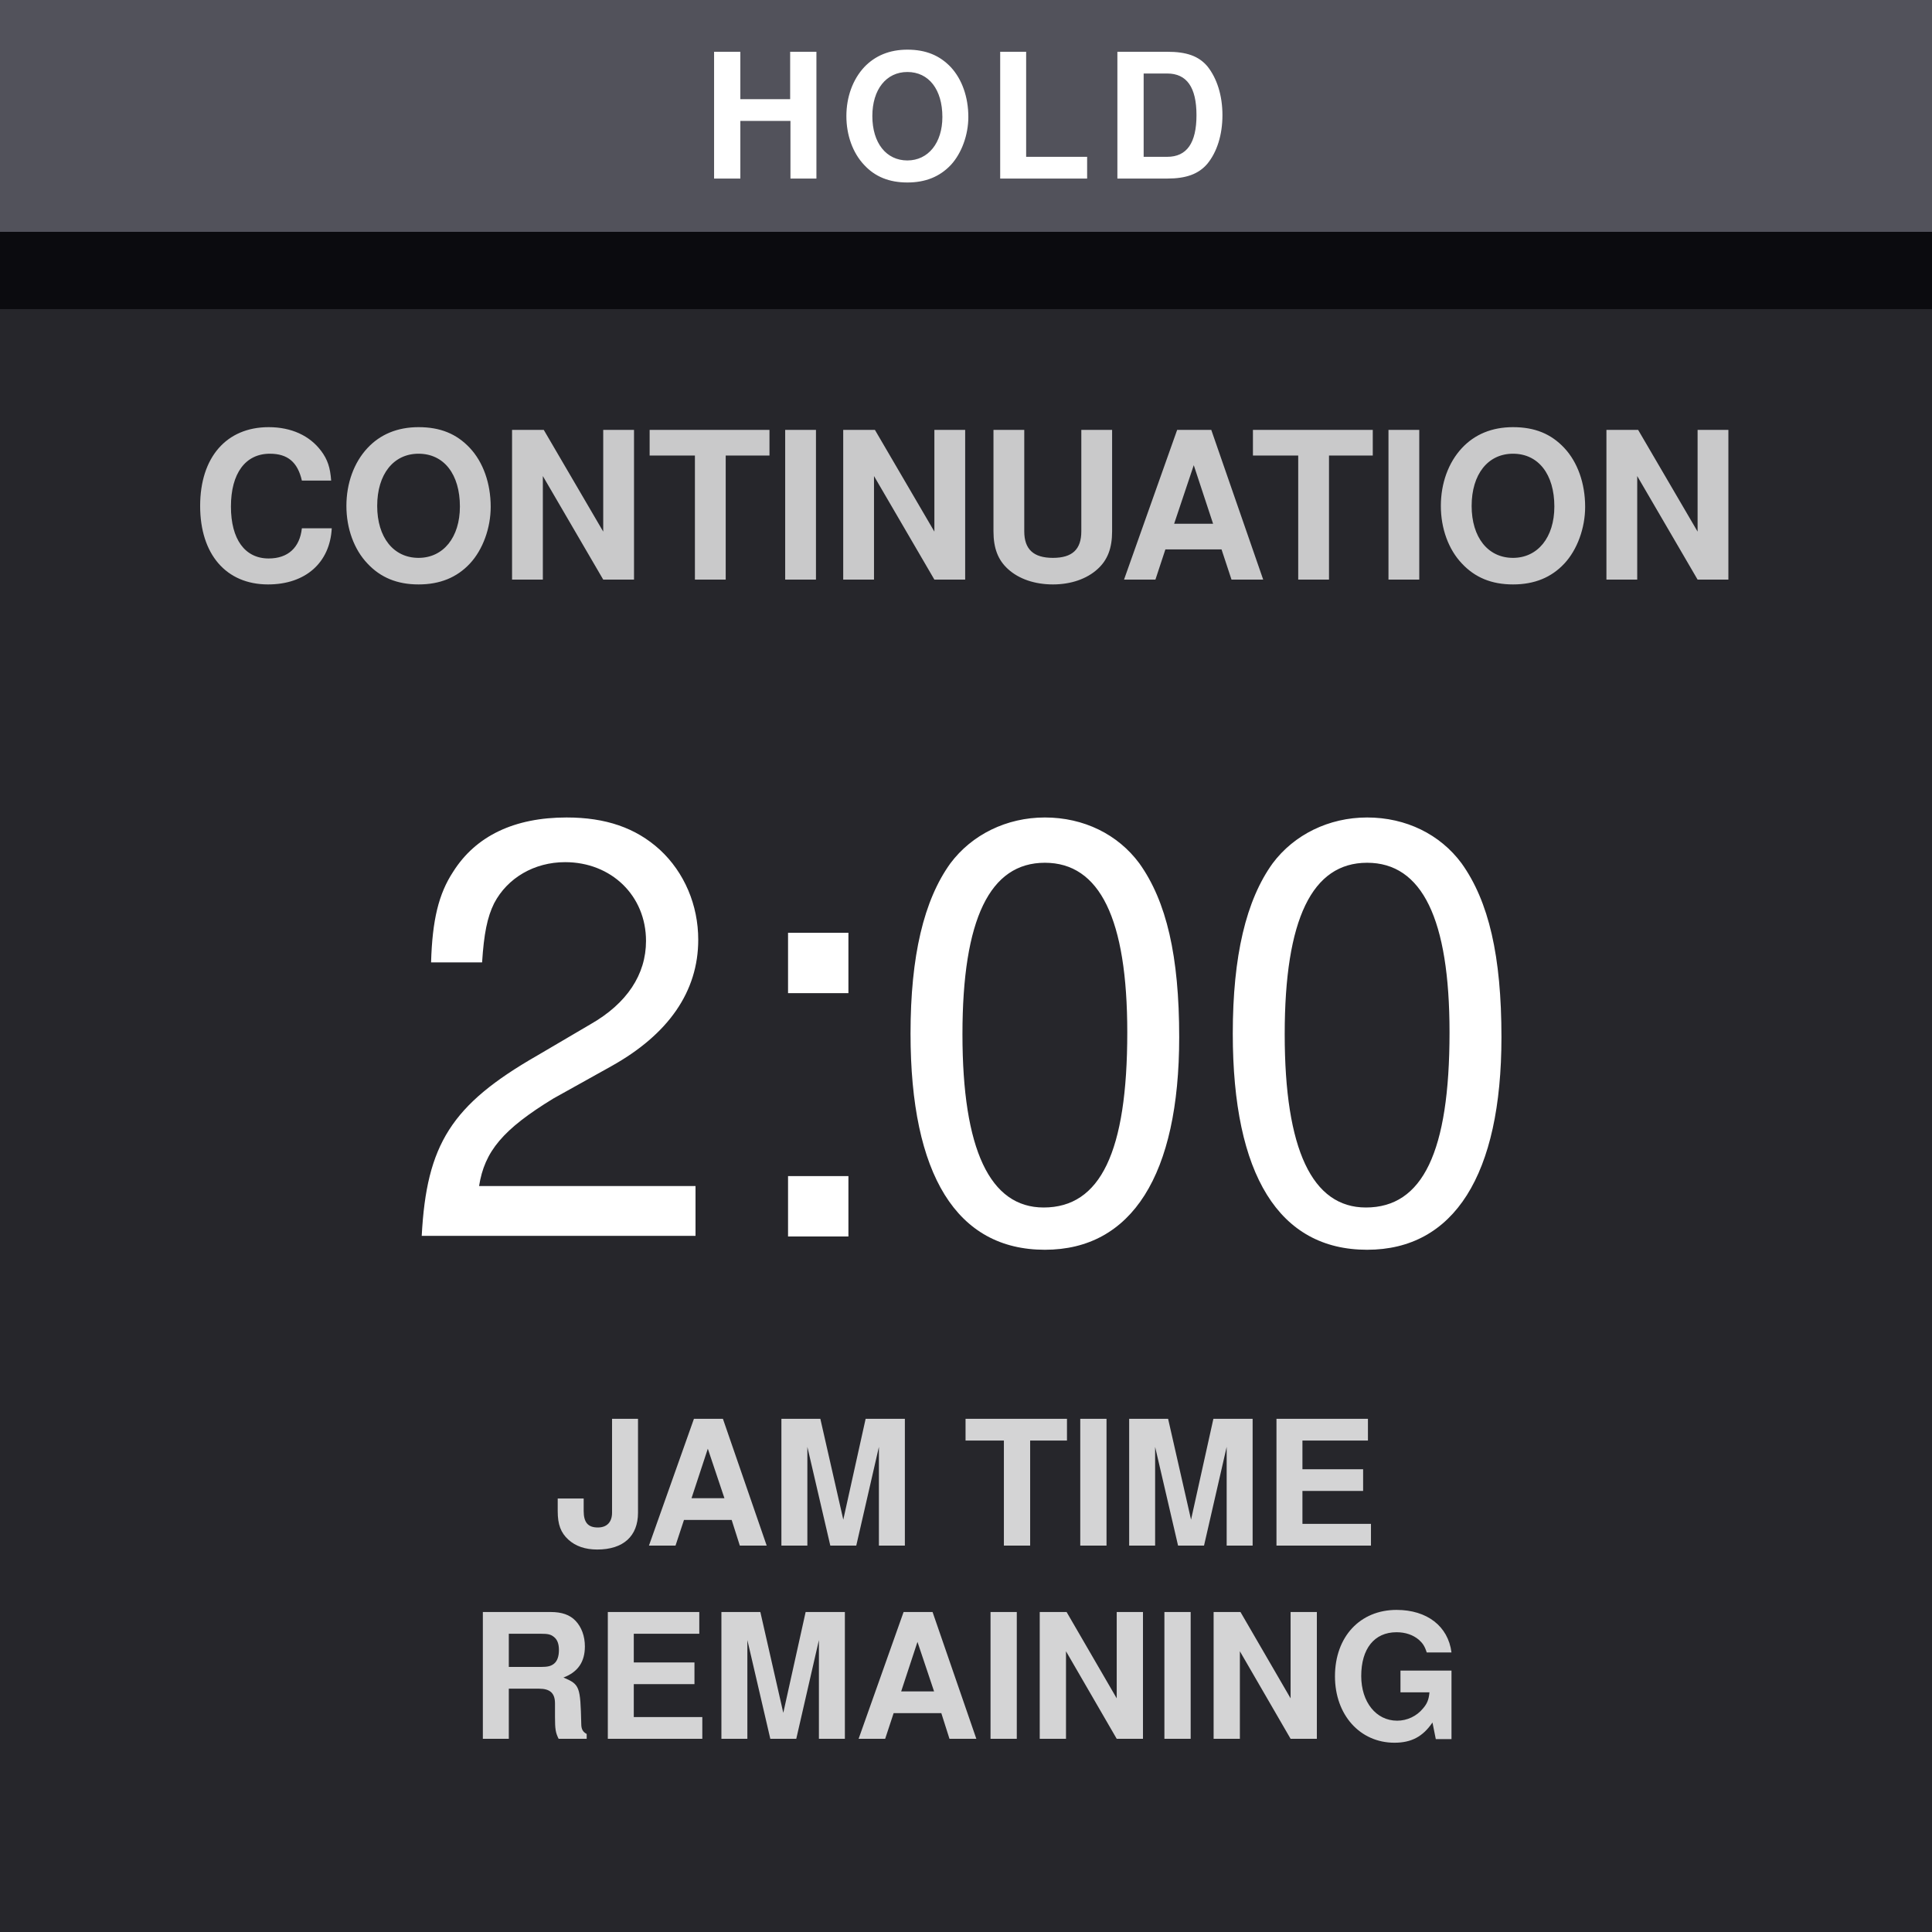
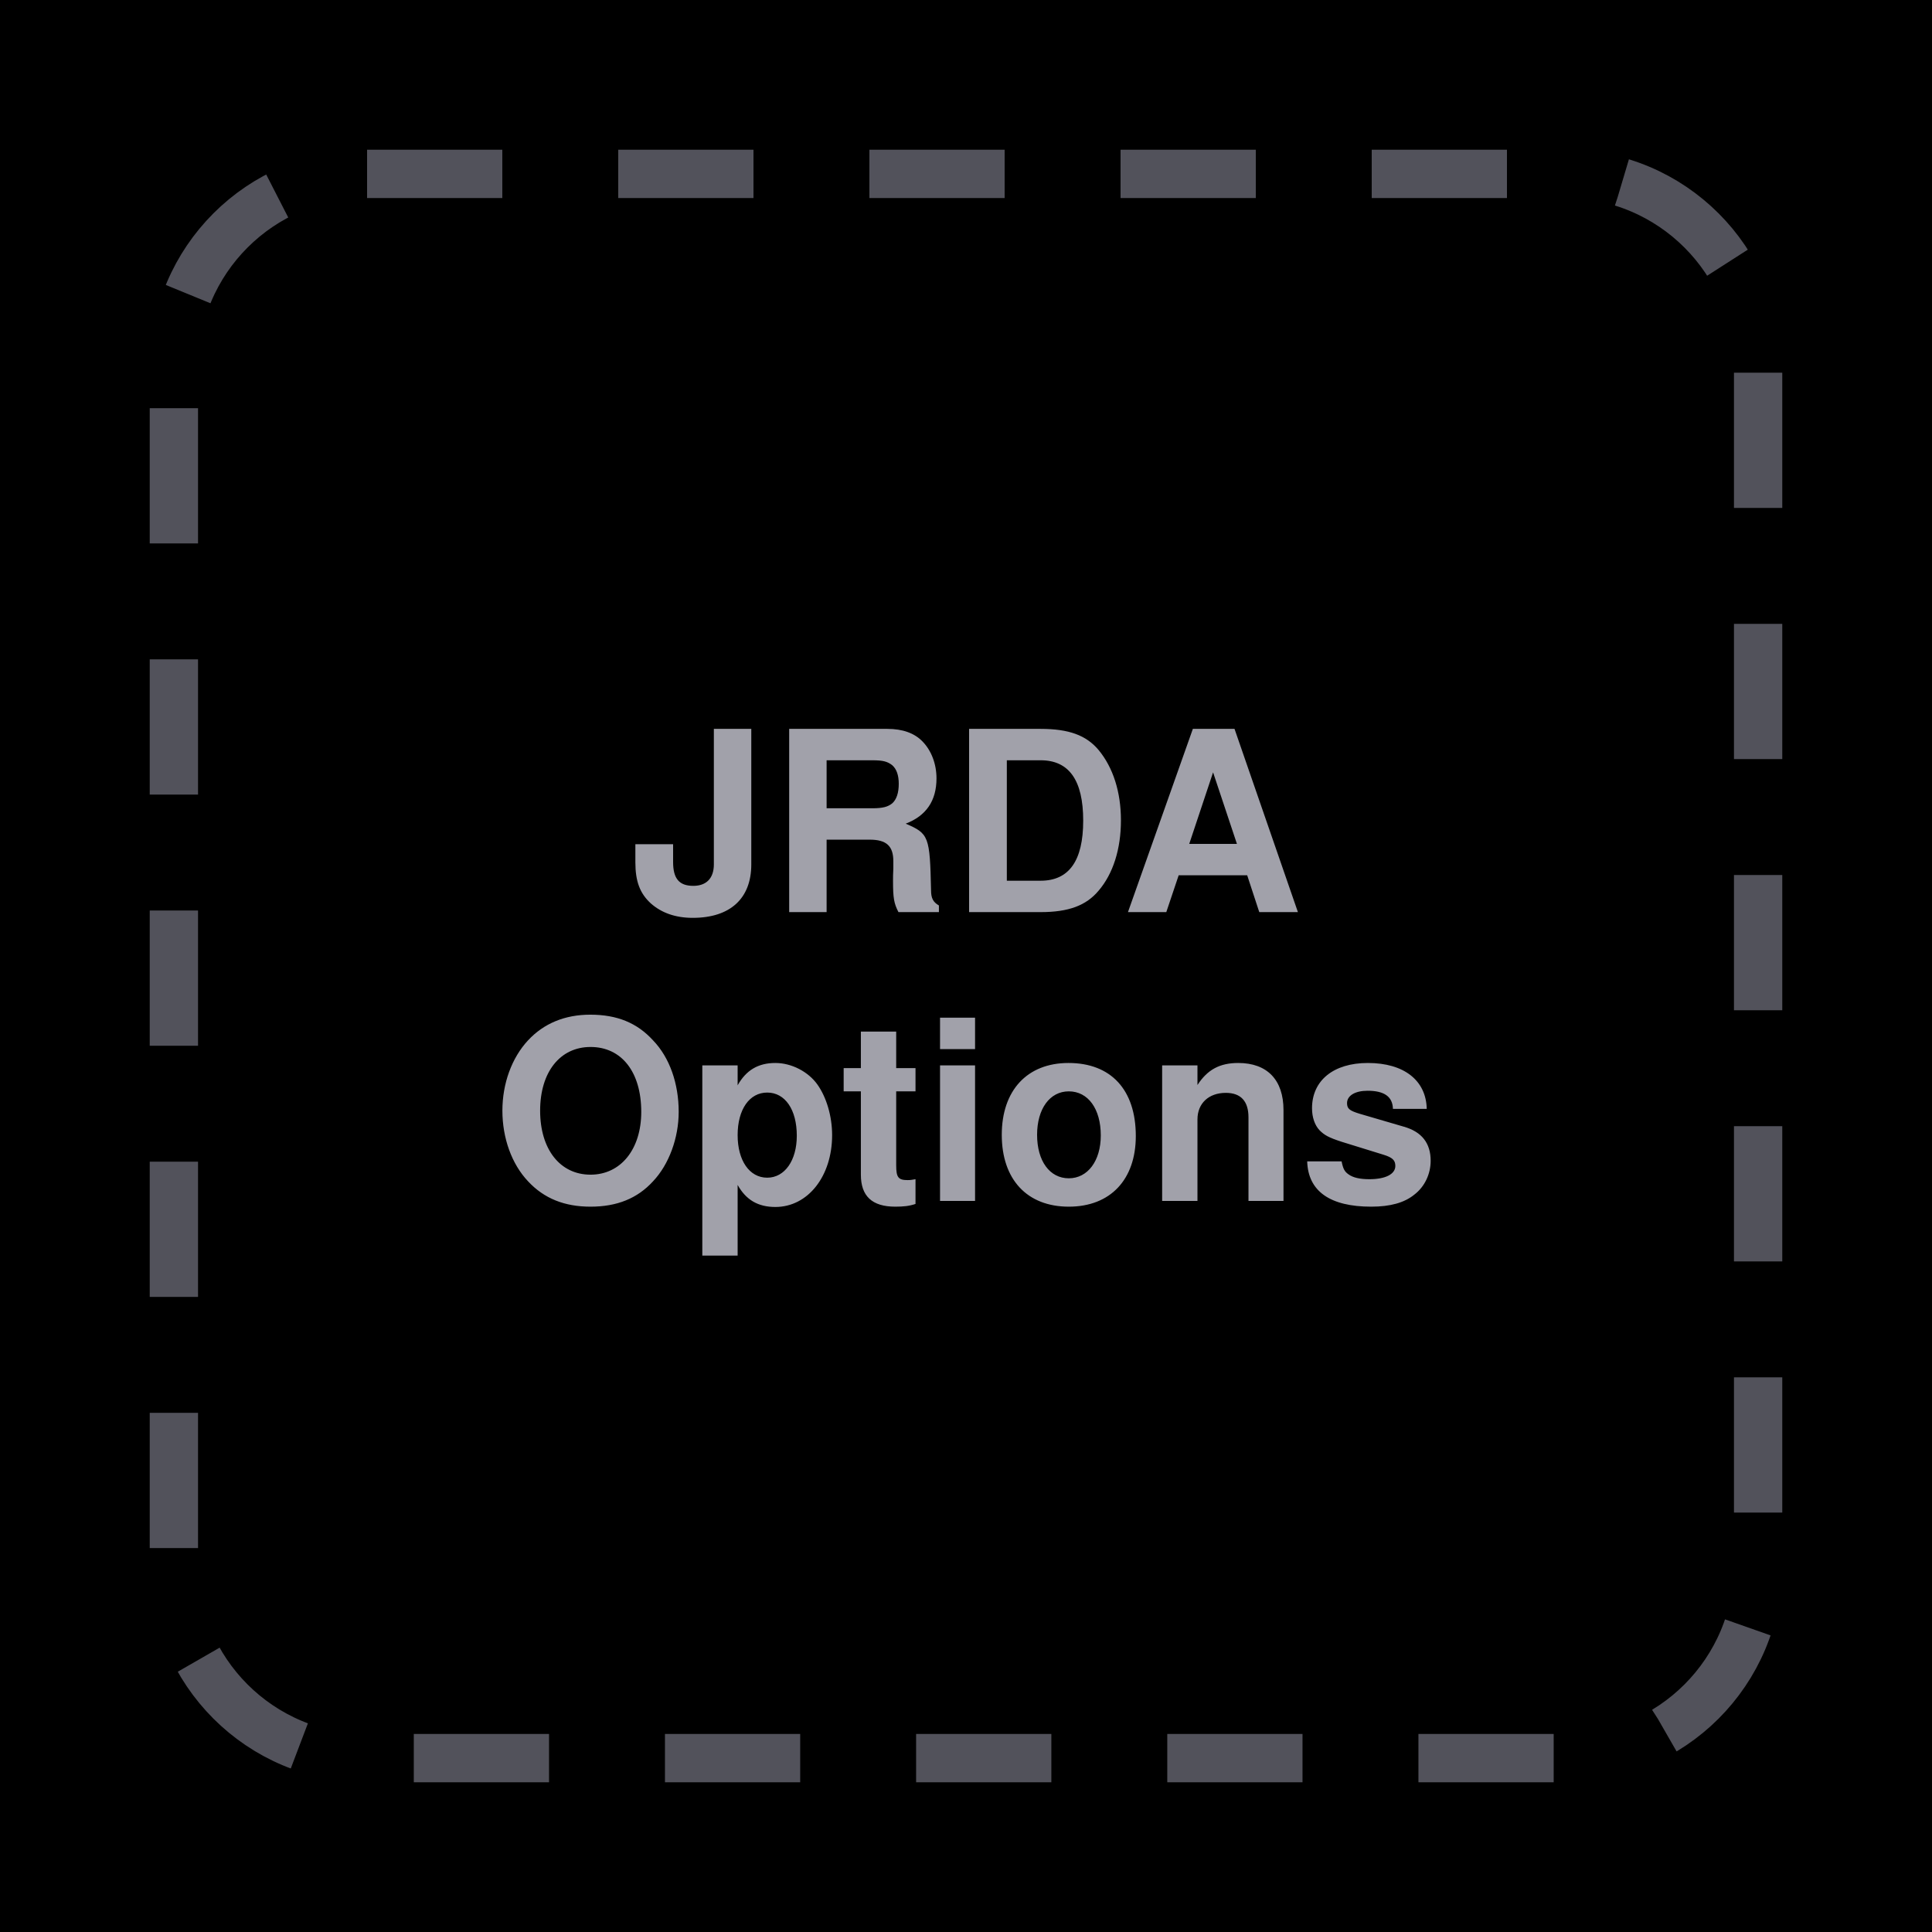
<svg xmlns="http://www.w3.org/2000/svg" viewBox="0 0 100 100" width="100" height="100">
-   <rect width="100" height="100" fill="#26262b" />
-   <g transform="translate(0 4)">
-     <text x="50" y="26" fill="#ffffff" font-family="'Helvetica Neue', Helvetica, Arial, sans-serif" font-size="10.64" font-weight="700" text-anchor="middle" opacity="0.75">CONTINUATION</text>
-     <text x="50" y="60" fill="#ffffff" font-family="'Helvetica Neue', Helvetica, Arial, sans-serif" font-size="30" font-weight="400" text-anchor="middle">2:00</text>
-     <text x="50" y="76" fill="#ffffff" font-family="'Helvetica Neue', Helvetica, Arial, sans-serif" font-size="9" font-weight="700" text-anchor="middle" opacity="0.8">JAM TIME</text>
-     <text x="50" y="86" fill="#ffffff" font-family="'Helvetica Neue', Helvetica, Arial, sans-serif" font-size="9" font-weight="700" text-anchor="middle" opacity="0.8">REMAINING</text>
-   </g>
-   <rect width="100" height="12" fill="#52525b" />
-   <rect y="12" width="100" height="4" fill="#0b0b0f" />
-   <text x="50" y="9.24" fill="#ffffff" font-family="'Helvetica Neue', Helvetica, Arial, sans-serif" font-size="9" font-weight="700" letter-spacing="0.6" text-anchor="middle">HOLD</text>
+   <rect width="100" height="100" fill="#000000" />
+   <rect x="9" y="9" width="82" height="82" rx="10" fill="none" stroke="#52525b" stroke-width="2.5" stroke-dasharray="7 6" />
+   <text x="50" y="47.21" fill="#a1a1aa" font-family="'Helvetica Neue', Helvetica, Arial, sans-serif" font-size="13" font-weight="700" text-anchor="middle">JRDA</text>
+   <text x="50" y="62.16" fill="#a1a1aa" font-family="'Helvetica Neue', Helvetica, Arial, sans-serif" font-size="13" font-weight="700" text-anchor="middle">Options</text>
</svg>
